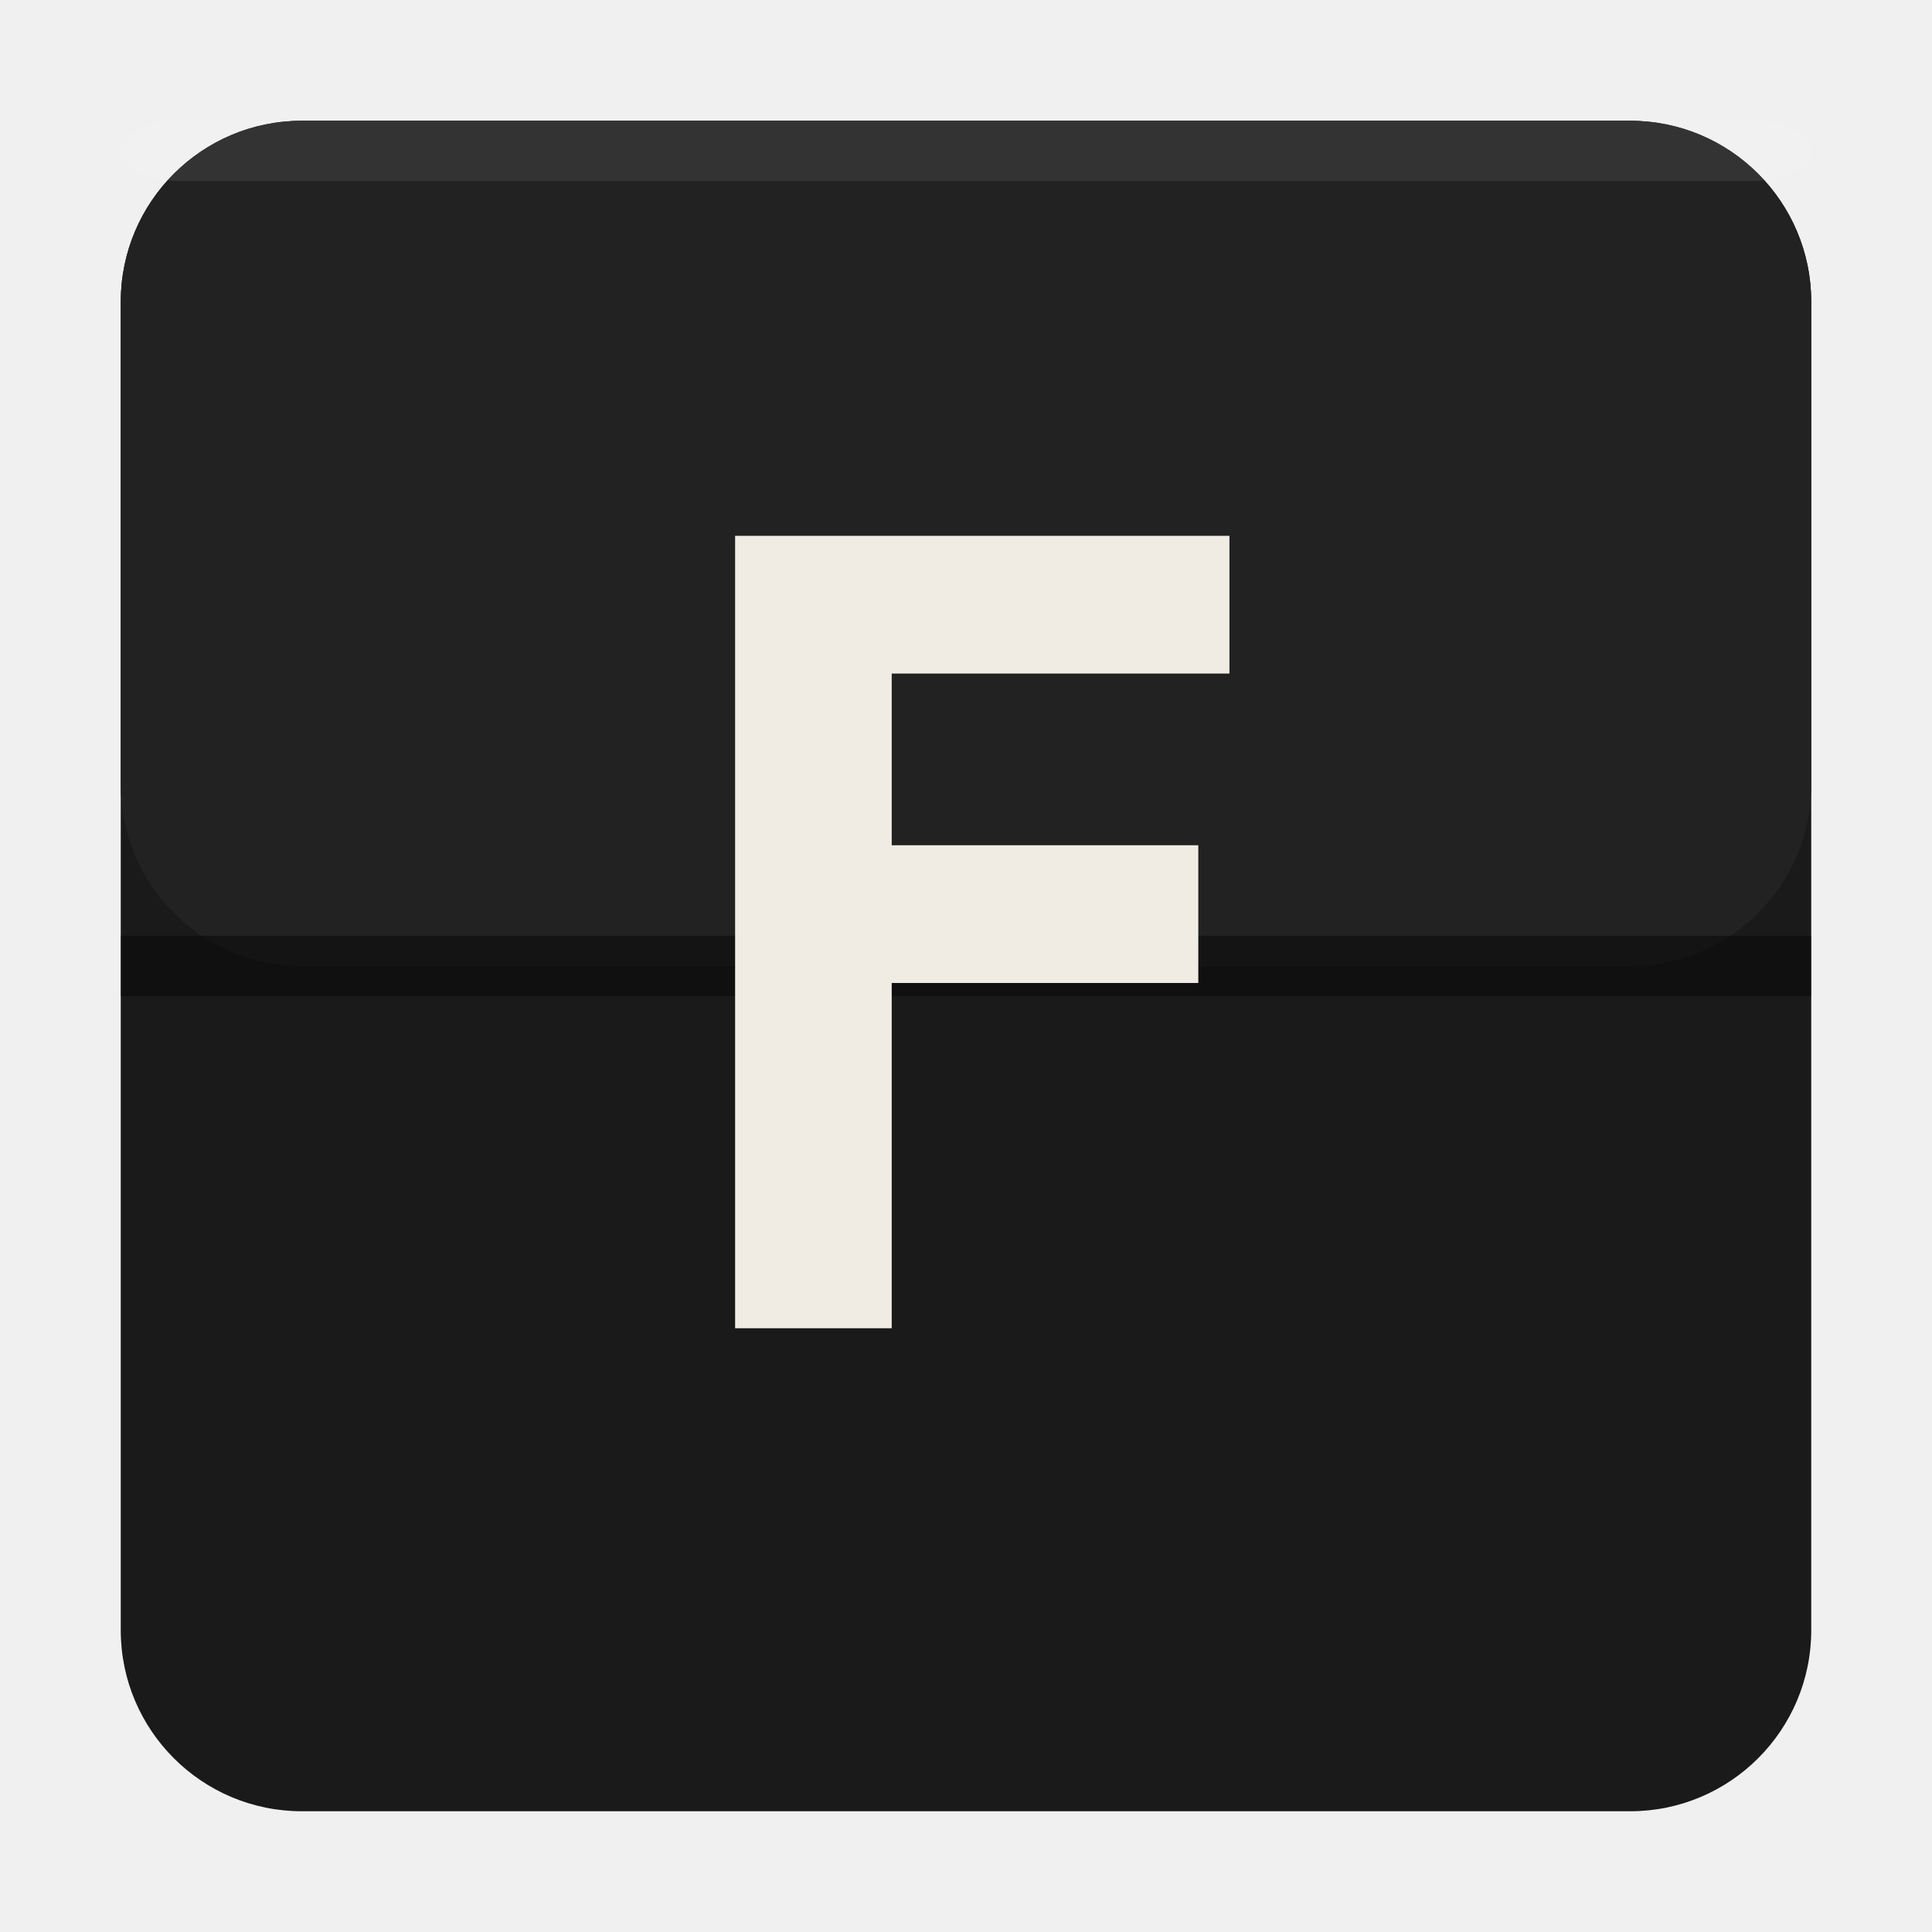
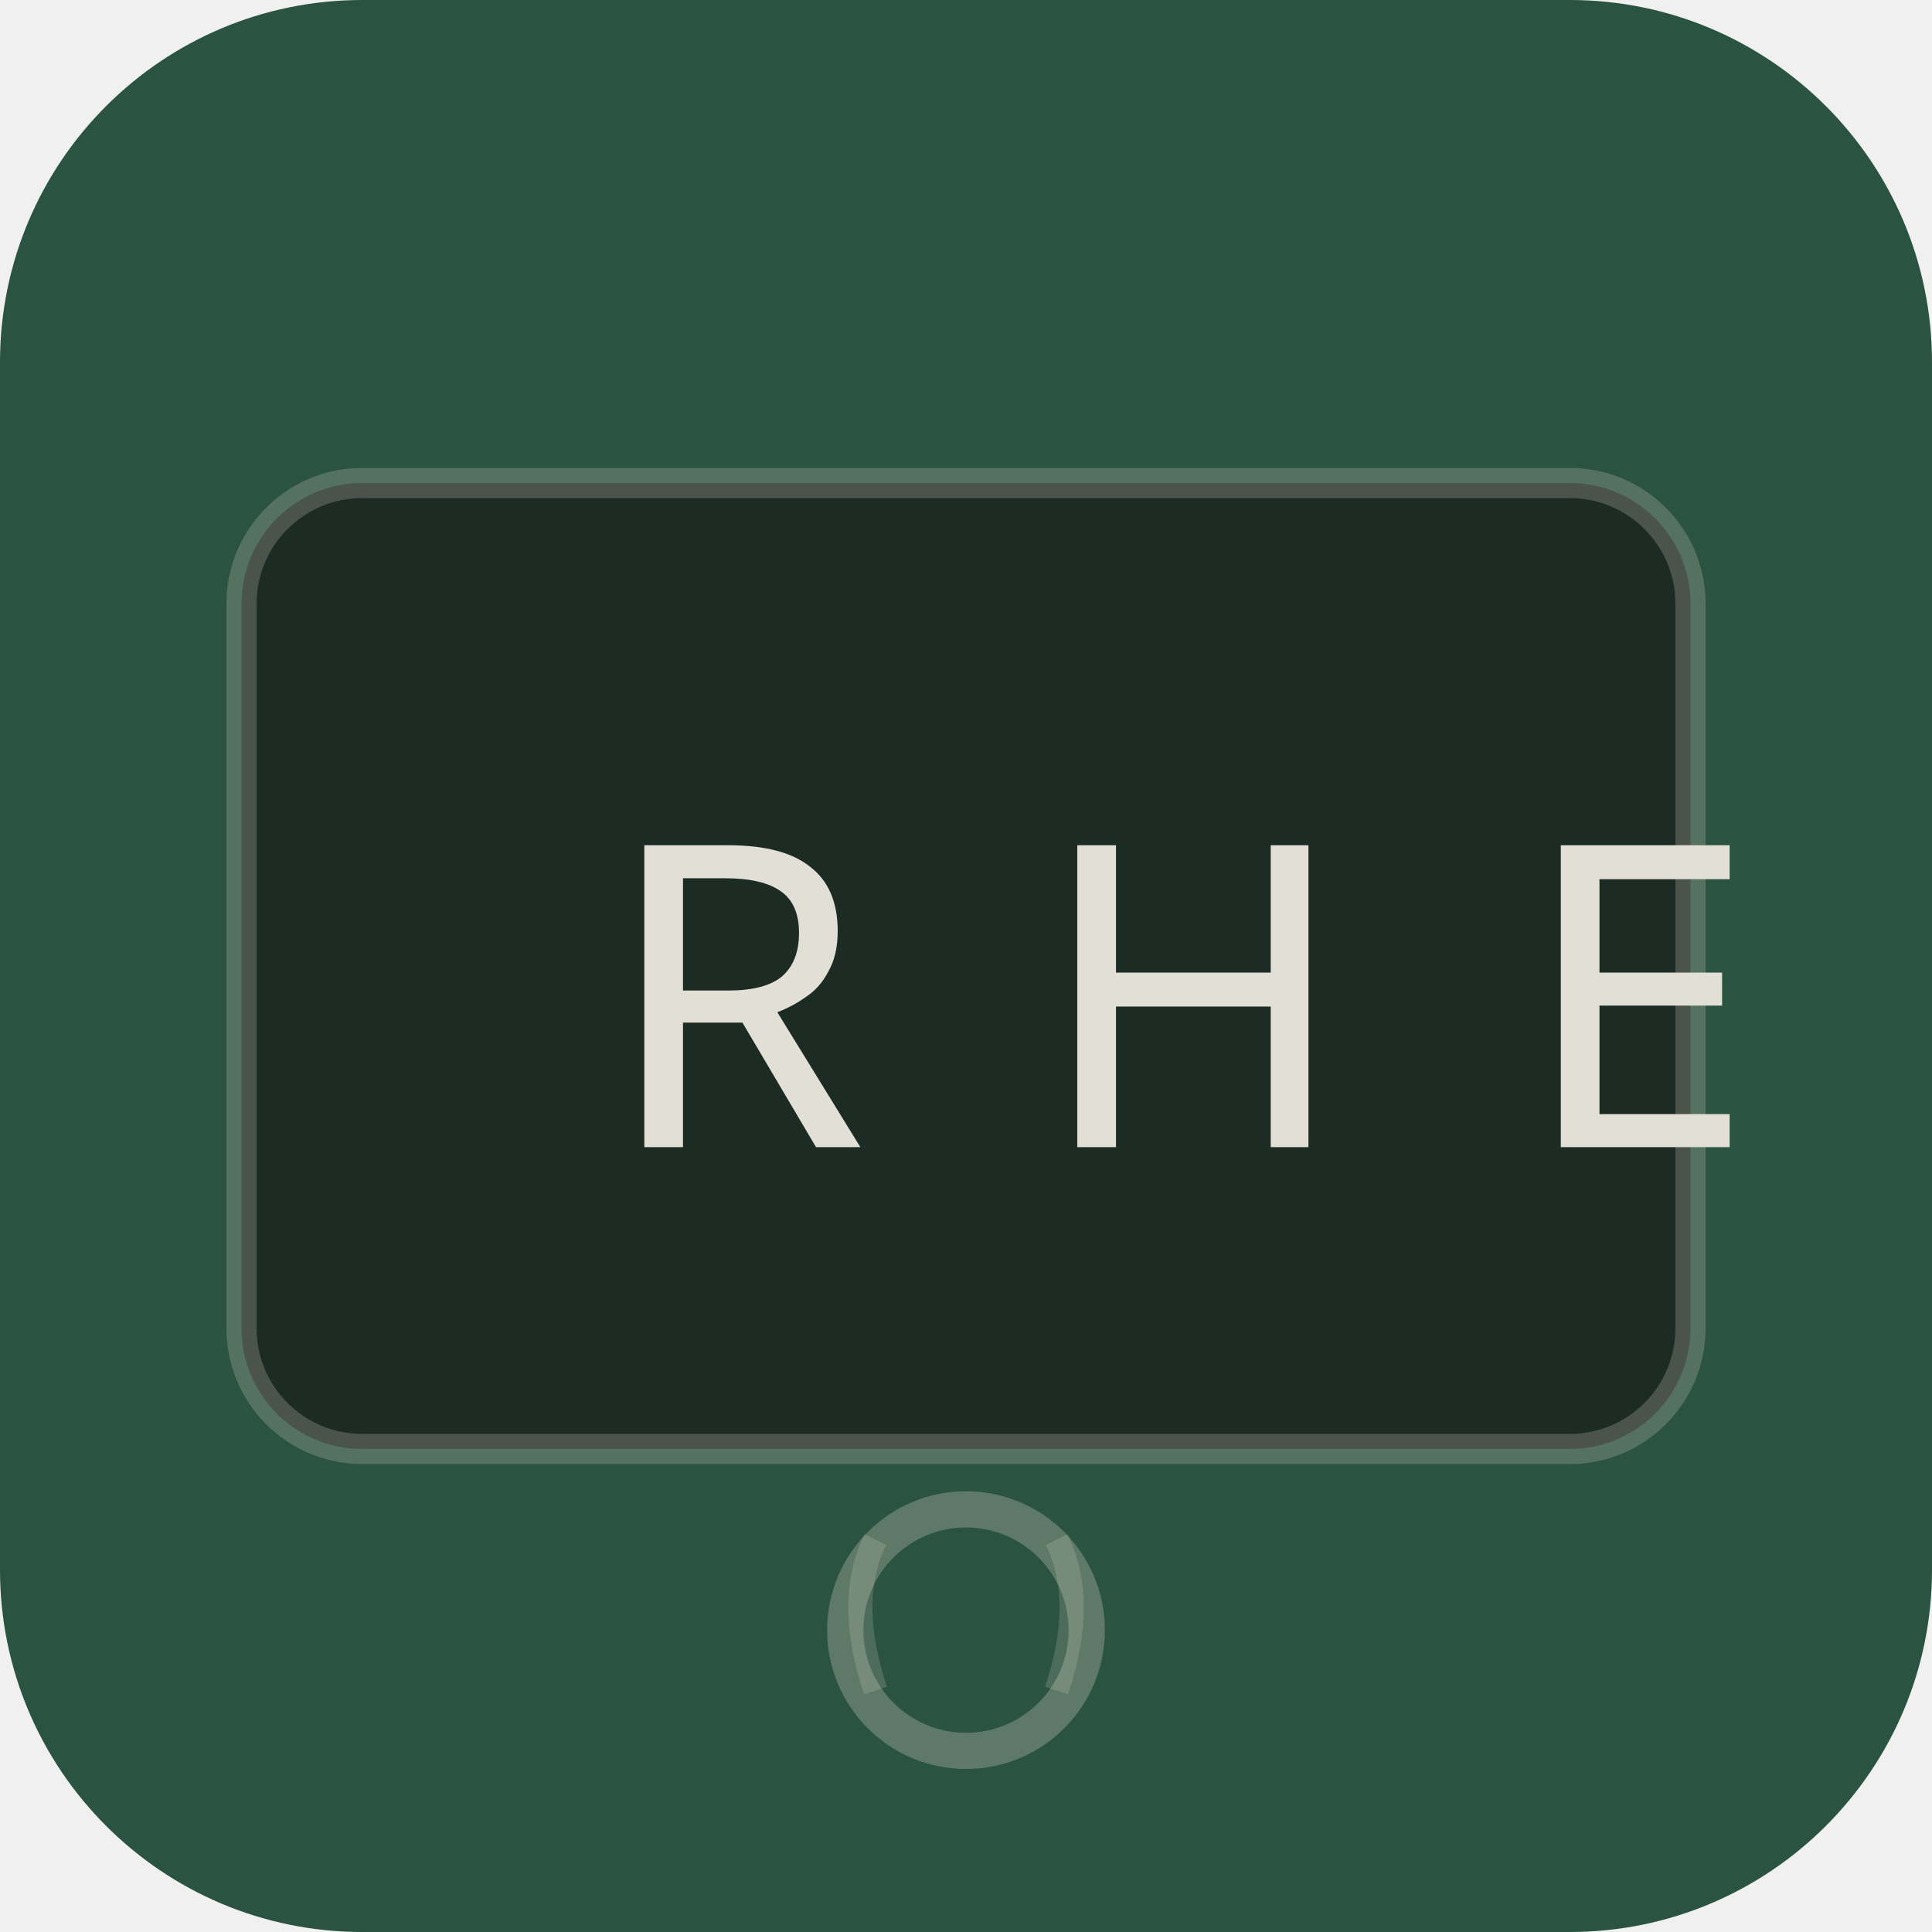
<svg xmlns="http://www.w3.org/2000/svg" viewBox="0 0 32 32">
-   <rect x="2" y="2" width="28" height="28" rx="3" fill="#1a1a1a" />
-   <rect x="2" y="2" width="28" height="14" rx="3" fill="#222" />
-   <line x1="2" y1="16" x2="30" y2="16" stroke="#000" stroke-width="1" opacity="0.4" />
-   <text x="16" y="22" text-anchor="middle" font-family="monospace" font-weight="600" font-size="18" fill="#f0ece4">F</text>
-   <rect x="2" y="2" width="28" height="1" rx="1" fill="white" opacity="0.08" />
+   <rect width="32" height="32" rx="6" fill="#2b5341" />
+   <rect x="4" y="8" width="24" height="16" rx="2" fill="#1c2b24" stroke="rgba(215,210,195,0.25)" stroke-width="0.5" />
+   <text x="10" y="19" font-family="Impact,sans-serif" font-size="7" fill="#e2dfd6" letter-spacing="0.5">R H E</text>
+   <circle cx="16" cy="27" r="2" fill="none" stroke="rgba(215,210,195,0.3)" stroke-width="0.6" />
+   <path d="M14.5 25.5Q14 26.5,14.5 28" fill="none" stroke="rgba(215,210,195,0.2)" stroke-width="0.4" />
+   <path d="M17.5 25.5Q18 26.5,17.5 28" fill="none" stroke="rgba(215,210,195,0.2)" stroke-width="0.4" />
</svg>
